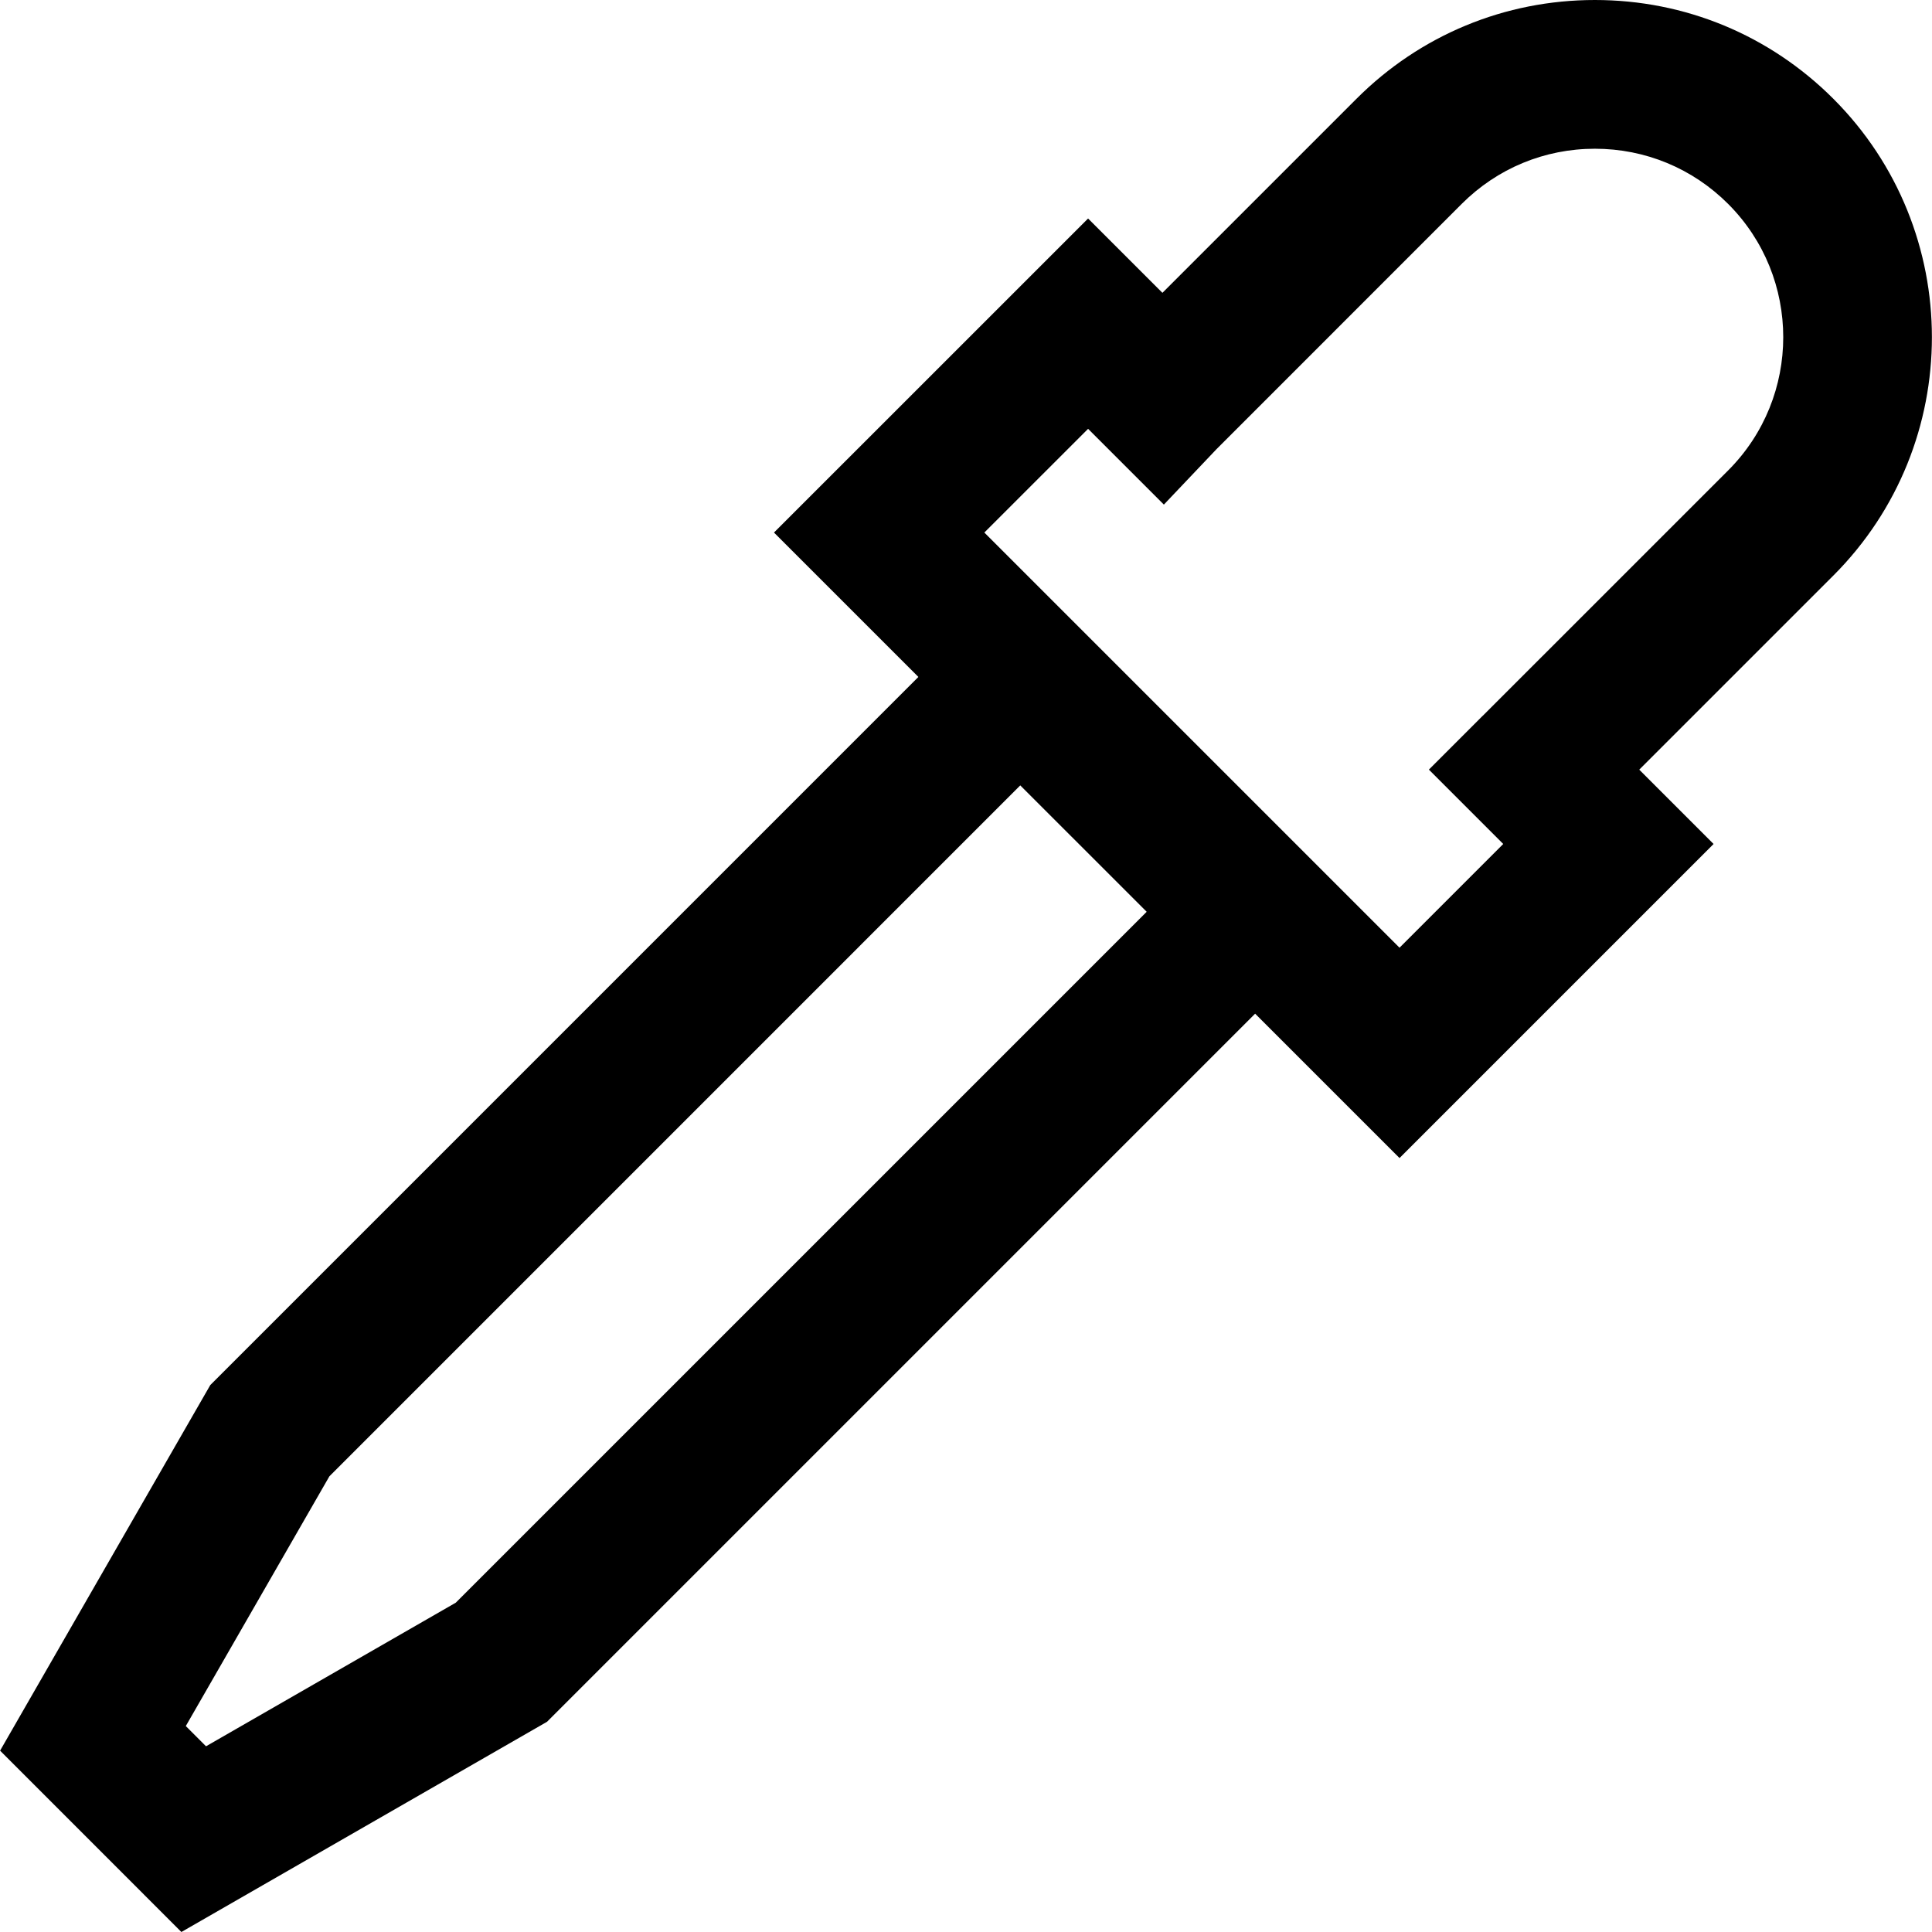
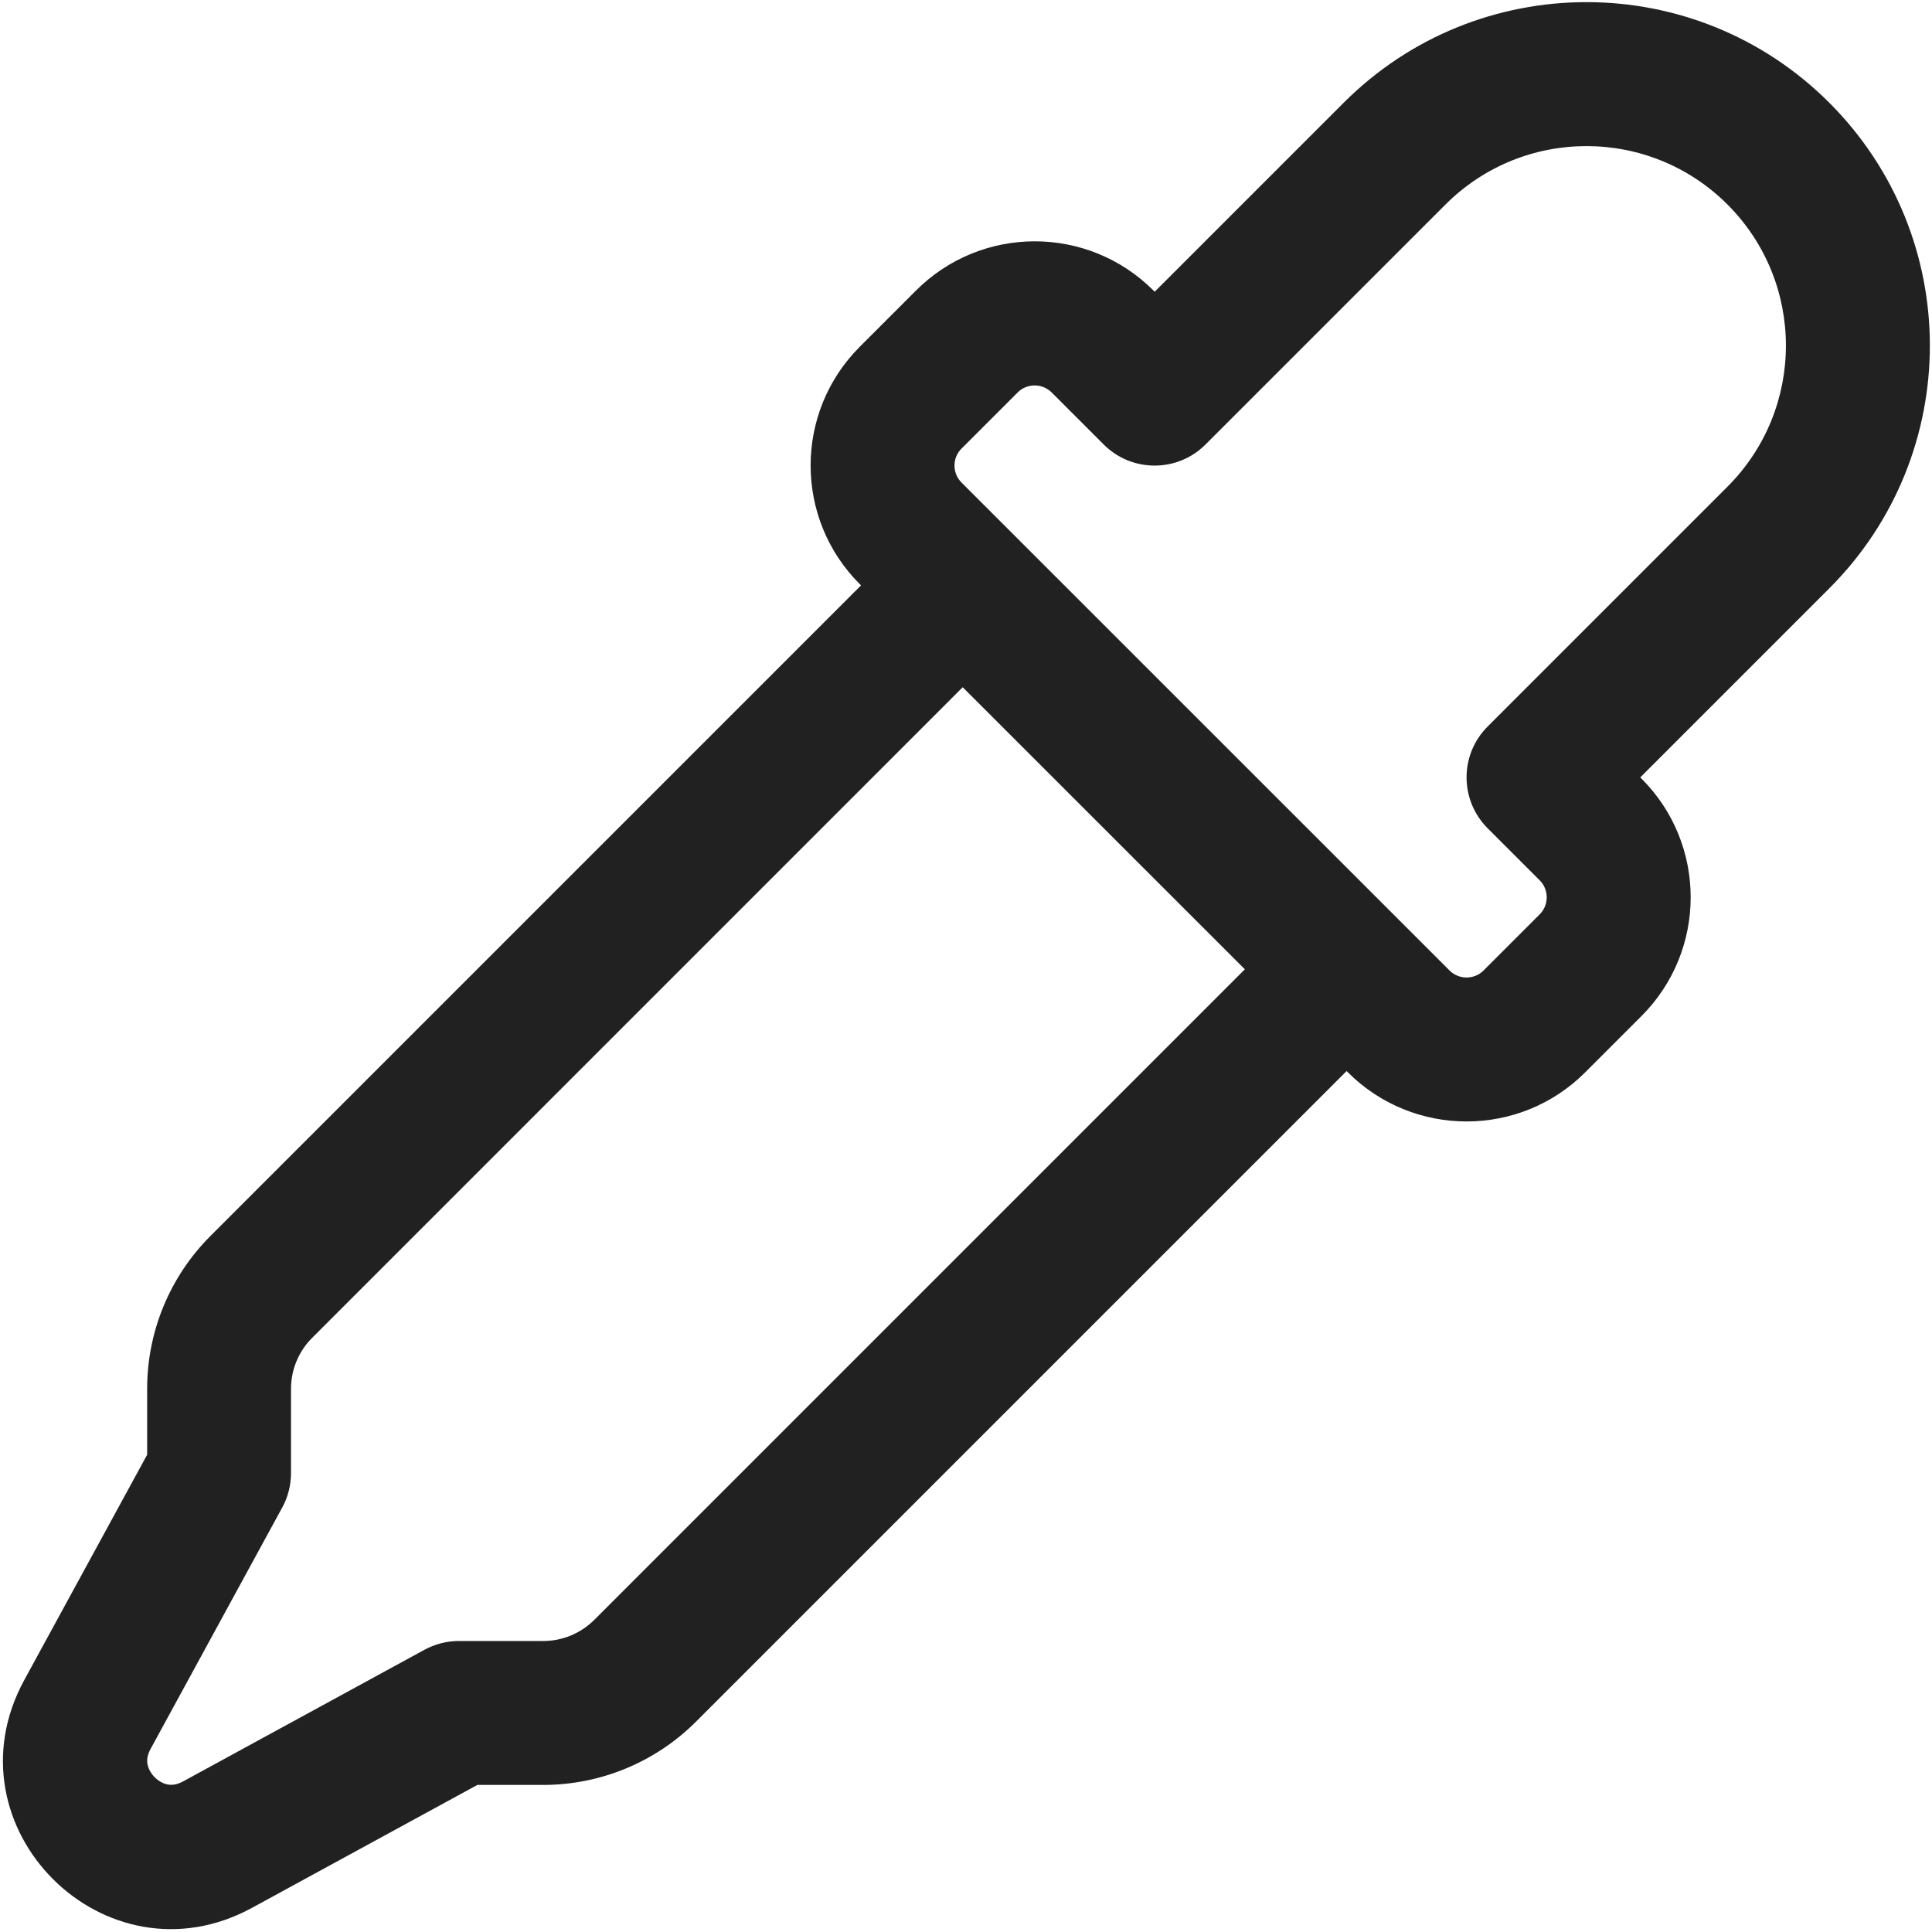
- <svg xmlns="http://www.w3.org/2000/svg" version="1.1" id="Capa_1" x="0px" y="0px" viewBox="0 0 194.844 194.844" style="enable-background:new 0 0 194.844 194.844;" xml:space="preserve">
-   <path d="M0.009,176.554l18.284,18.29l36.872-21.199l71.416-71.416l14.562,14.561l31.673-31.674l-7.496-7.496l19.574-19.573  c13.255-13.259,13.254-34.831-0.002-48.087C178.469,3.537,169.93,0,160.847,0c-9.083,0-17.622,3.537-24.042,9.96l-19.573,19.572  l-7.497-7.495L78.057,53.708L92.62,68.27l-71.413,71.416L0.009,176.554z M109.735,43.247l7.643,7.642l5.3-5.583l24.734-24.739  C151,16.977,155.772,15,160.847,15c5.076,0,9.849,1.977,13.438,5.566c7.409,7.409,7.409,19.465,0.003,26.875L149.647,72.08  c-0.082,0.077-0.163,0.154-0.242,0.234l-5.3,5.303l7.498,7.499l-10.46,10.461L99.272,53.708L109.735,43.247z M102.895,79.208  l12.749,12.747l-69.68,69.678l-25.186,14.481l-2.04-2.04l14.481-25.186L102.895,79.208z" />
-   <g>
- </g>
-   <g>
- </g>
-   <g>
- </g>
-   <g>
- </g>
-   <g>
- </g>
-   <g>
- </g>
-   <g>
- </g>
-   <g>
- </g>
-   <g>
- </g>
-   <g>
- </g>
-   <g>
- </g>
-   <g>
- </g>
-   <g>
- </g>
-   <g>
- </g>
-   <g>
- </g>
+ <svg xmlns="http://www.w3.org/2000/svg" width="24" height="24" viewBox="0 0 24 24" fill="none" version="1.1" id="svg4">
+   <defs id="defs8" />
+   <path d="m 22.724,1.276 c -1.666,-1.666 -4.367,-1.666 -6.032,0 l -2.348,2.348 -0.015,-0.015 c -0.815,-0.815 -2.135,-0.815 -2.95,-1.19e-5 l -0.698,0.698 c -0.815,0.815 -0.815,2.136 0,2.95 l 0.015,0.015 -8.082,8.082 c -0.503,0.503 -0.786,1.185 -0.786,1.897 v 0.82 l -1.526,2.798 c -0.997,1.827 1.003,3.827 2.83,2.83 l 2.798,-1.526 h 0.819 c 0.711,0 1.394,-0.283 1.897,-0.786 l 8.082,-8.082 0.015,0.015 c 0.815,0.815 2.136,0.815 2.95,0 l 0.698,-0.698 c 0.815,-0.815 0.815,-2.136 0,-2.95 l -0.015,-0.015 2.348,-2.348 c 1.666,-1.666 1.666,-4.367 0,-6.033 z M 17.956,2.541 c 0.968,-0.968 2.536,-0.968 3.504,0 0.967,0.968 0.967,2.536 0,3.504 l -2.98,2.98 c -0.349,0.349 -0.349,0.915 0,1.264 l 0.647,0.647 c 0.116,0.116 0.116,0.305 0,0.422 l -0.698,0.698 c -0.116,0.116 -0.305,0.116 -0.422,0 L 11.944,5.994 c -0.116,-0.116 -0.116,-0.305 0,-0.421 l 0.698,-0.698 c 0.116,-0.116 0.305,-0.116 0.422,1.2e-5 l 0.647,0.647 c 0.349,0.349 0.915,0.349 1.264,0 z m -2.492,9.5 -8.082,8.082 C 7.213,20.291 6.986,20.385 6.749,20.385 H 5.701 c -0.15,0 -0.297,0.038 -0.428,0.109 l -2.998,1.635 c -0.082,0.045 -0.144,0.047 -0.189,0.039 -0.053,-0.009 -0.113,-0.039 -0.164,-0.09 -0.051,-0.051 -0.08,-0.111 -0.09,-0.164 -0.008,-0.046 -0.006,-0.107 0.039,-0.189 l 1.635,-2.998 c 0.072,-0.131 0.109,-0.279 0.109,-0.428 v -1.047 c 0,-0.237 0.094,-0.464 0.262,-0.632 L 11.959,8.537 Z" fill="#212121" id="path2" style="stroke-width:1.192" />
</svg>
